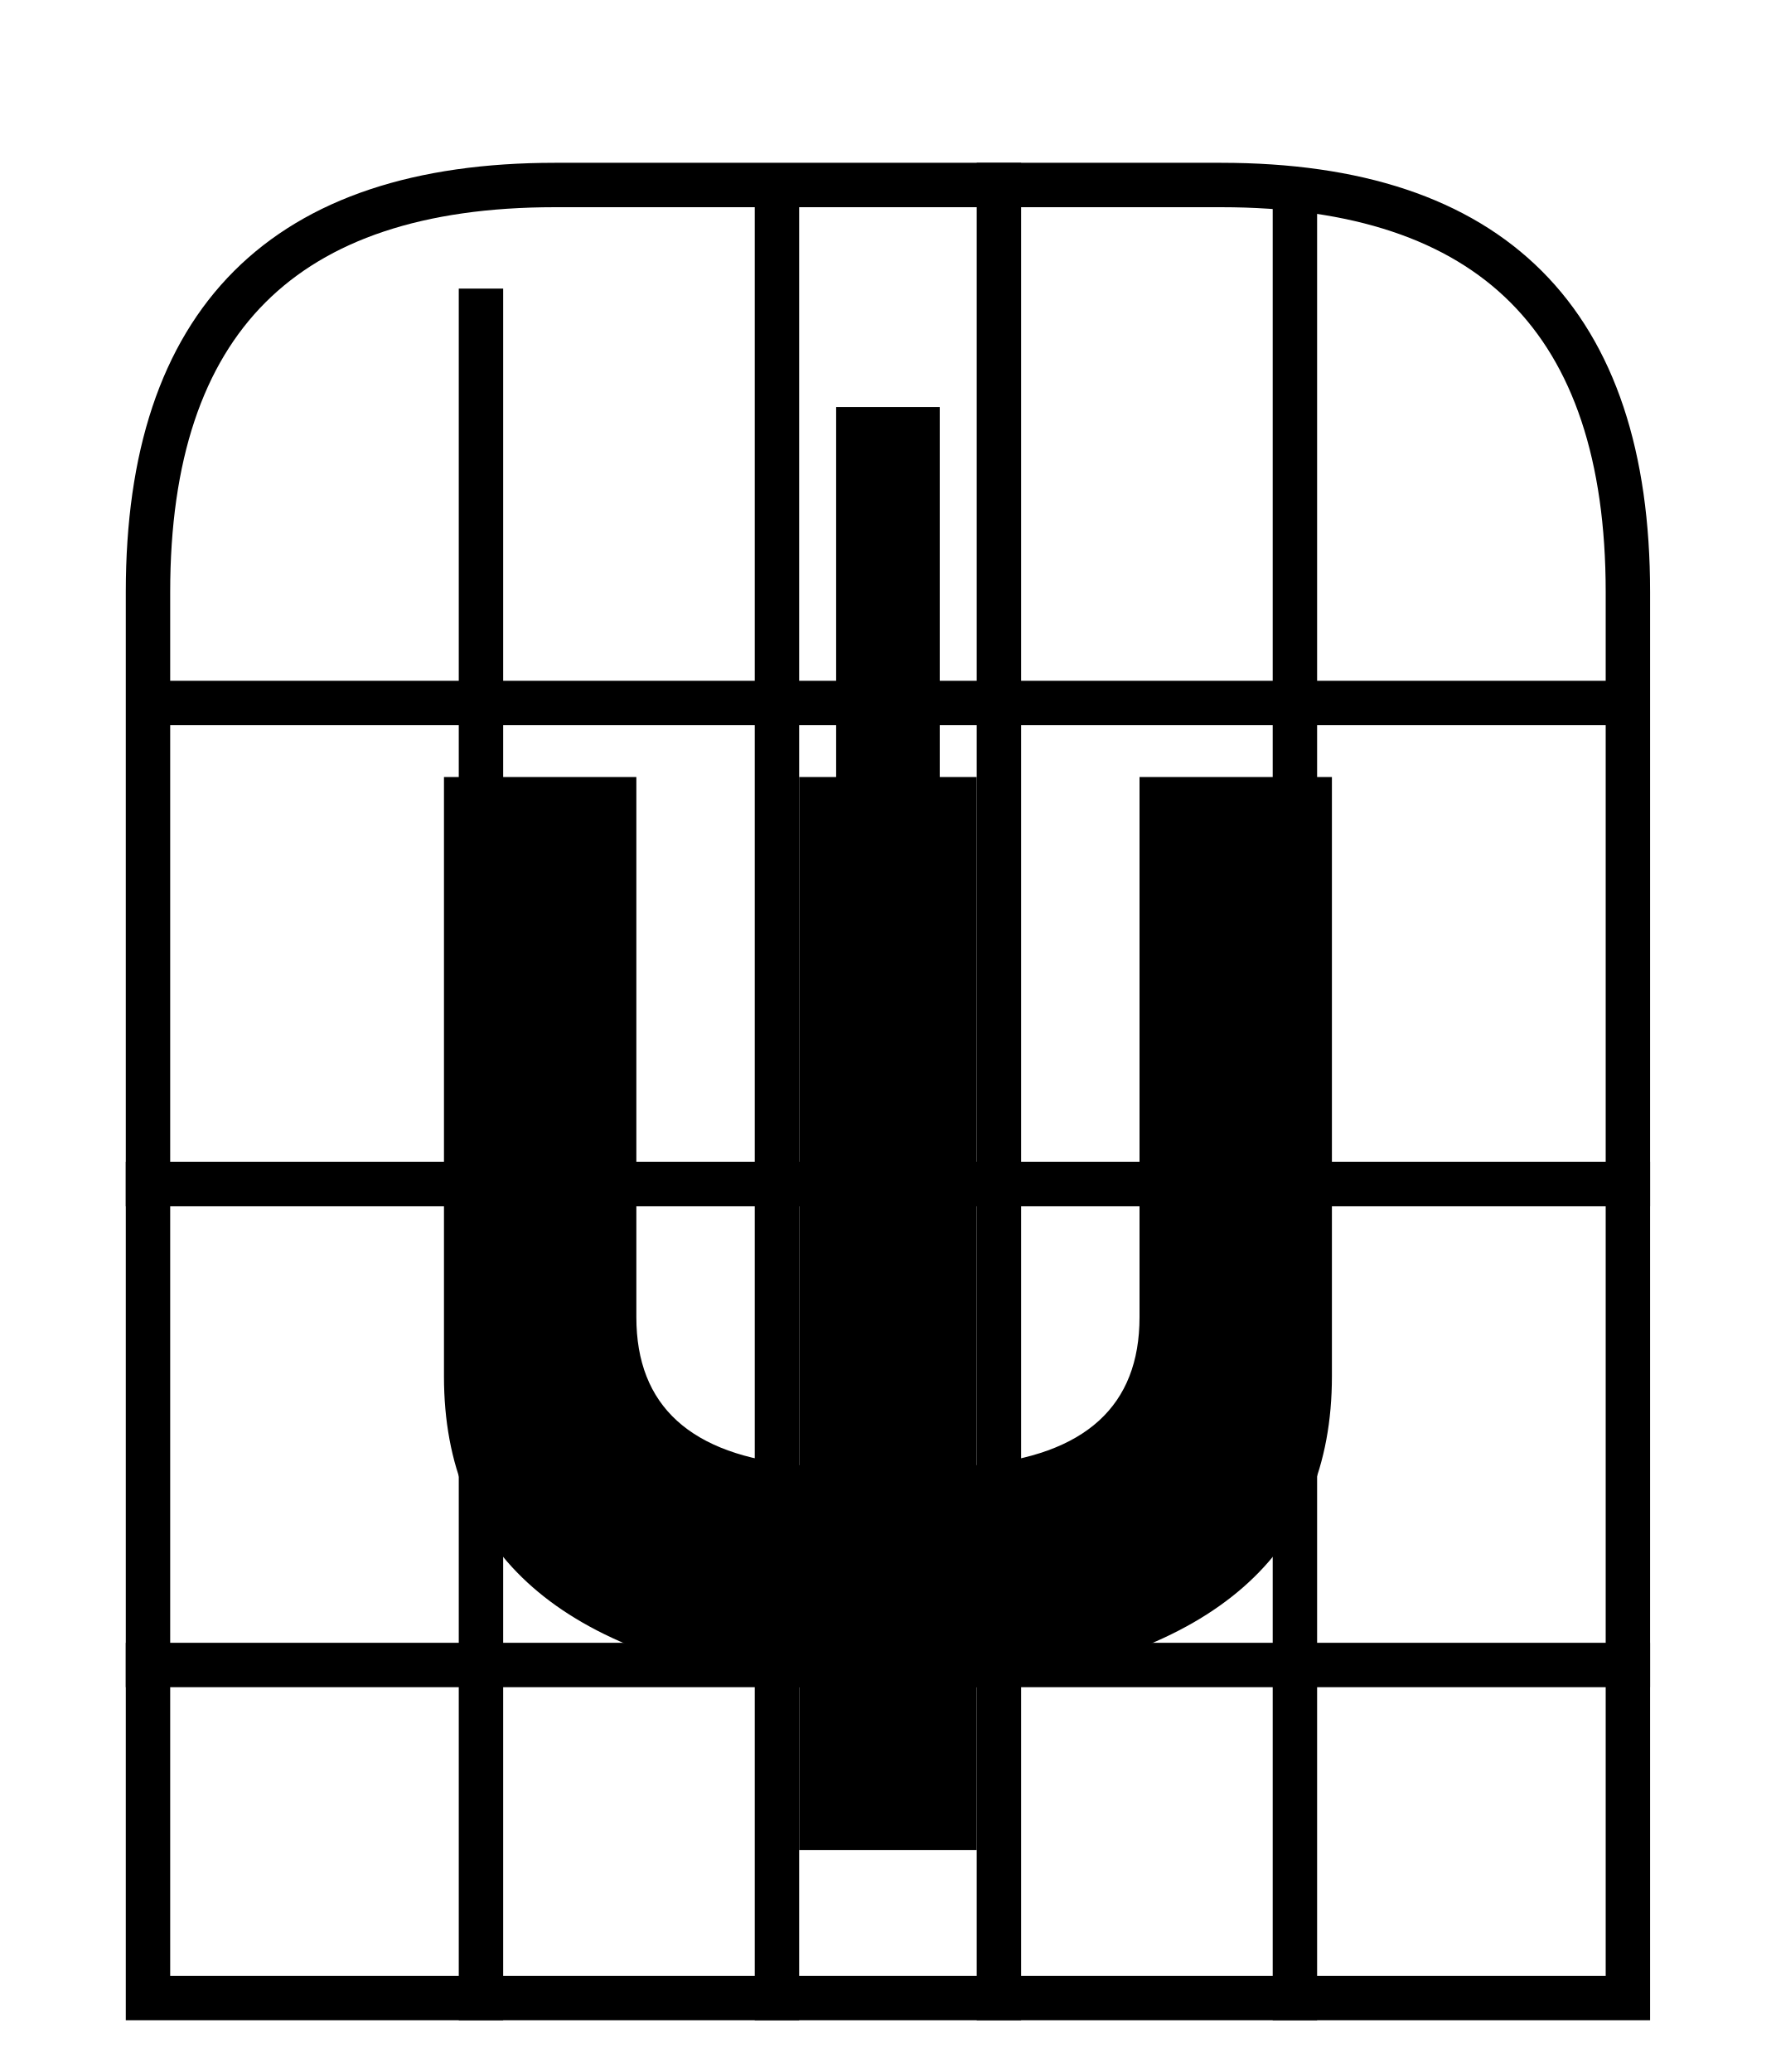
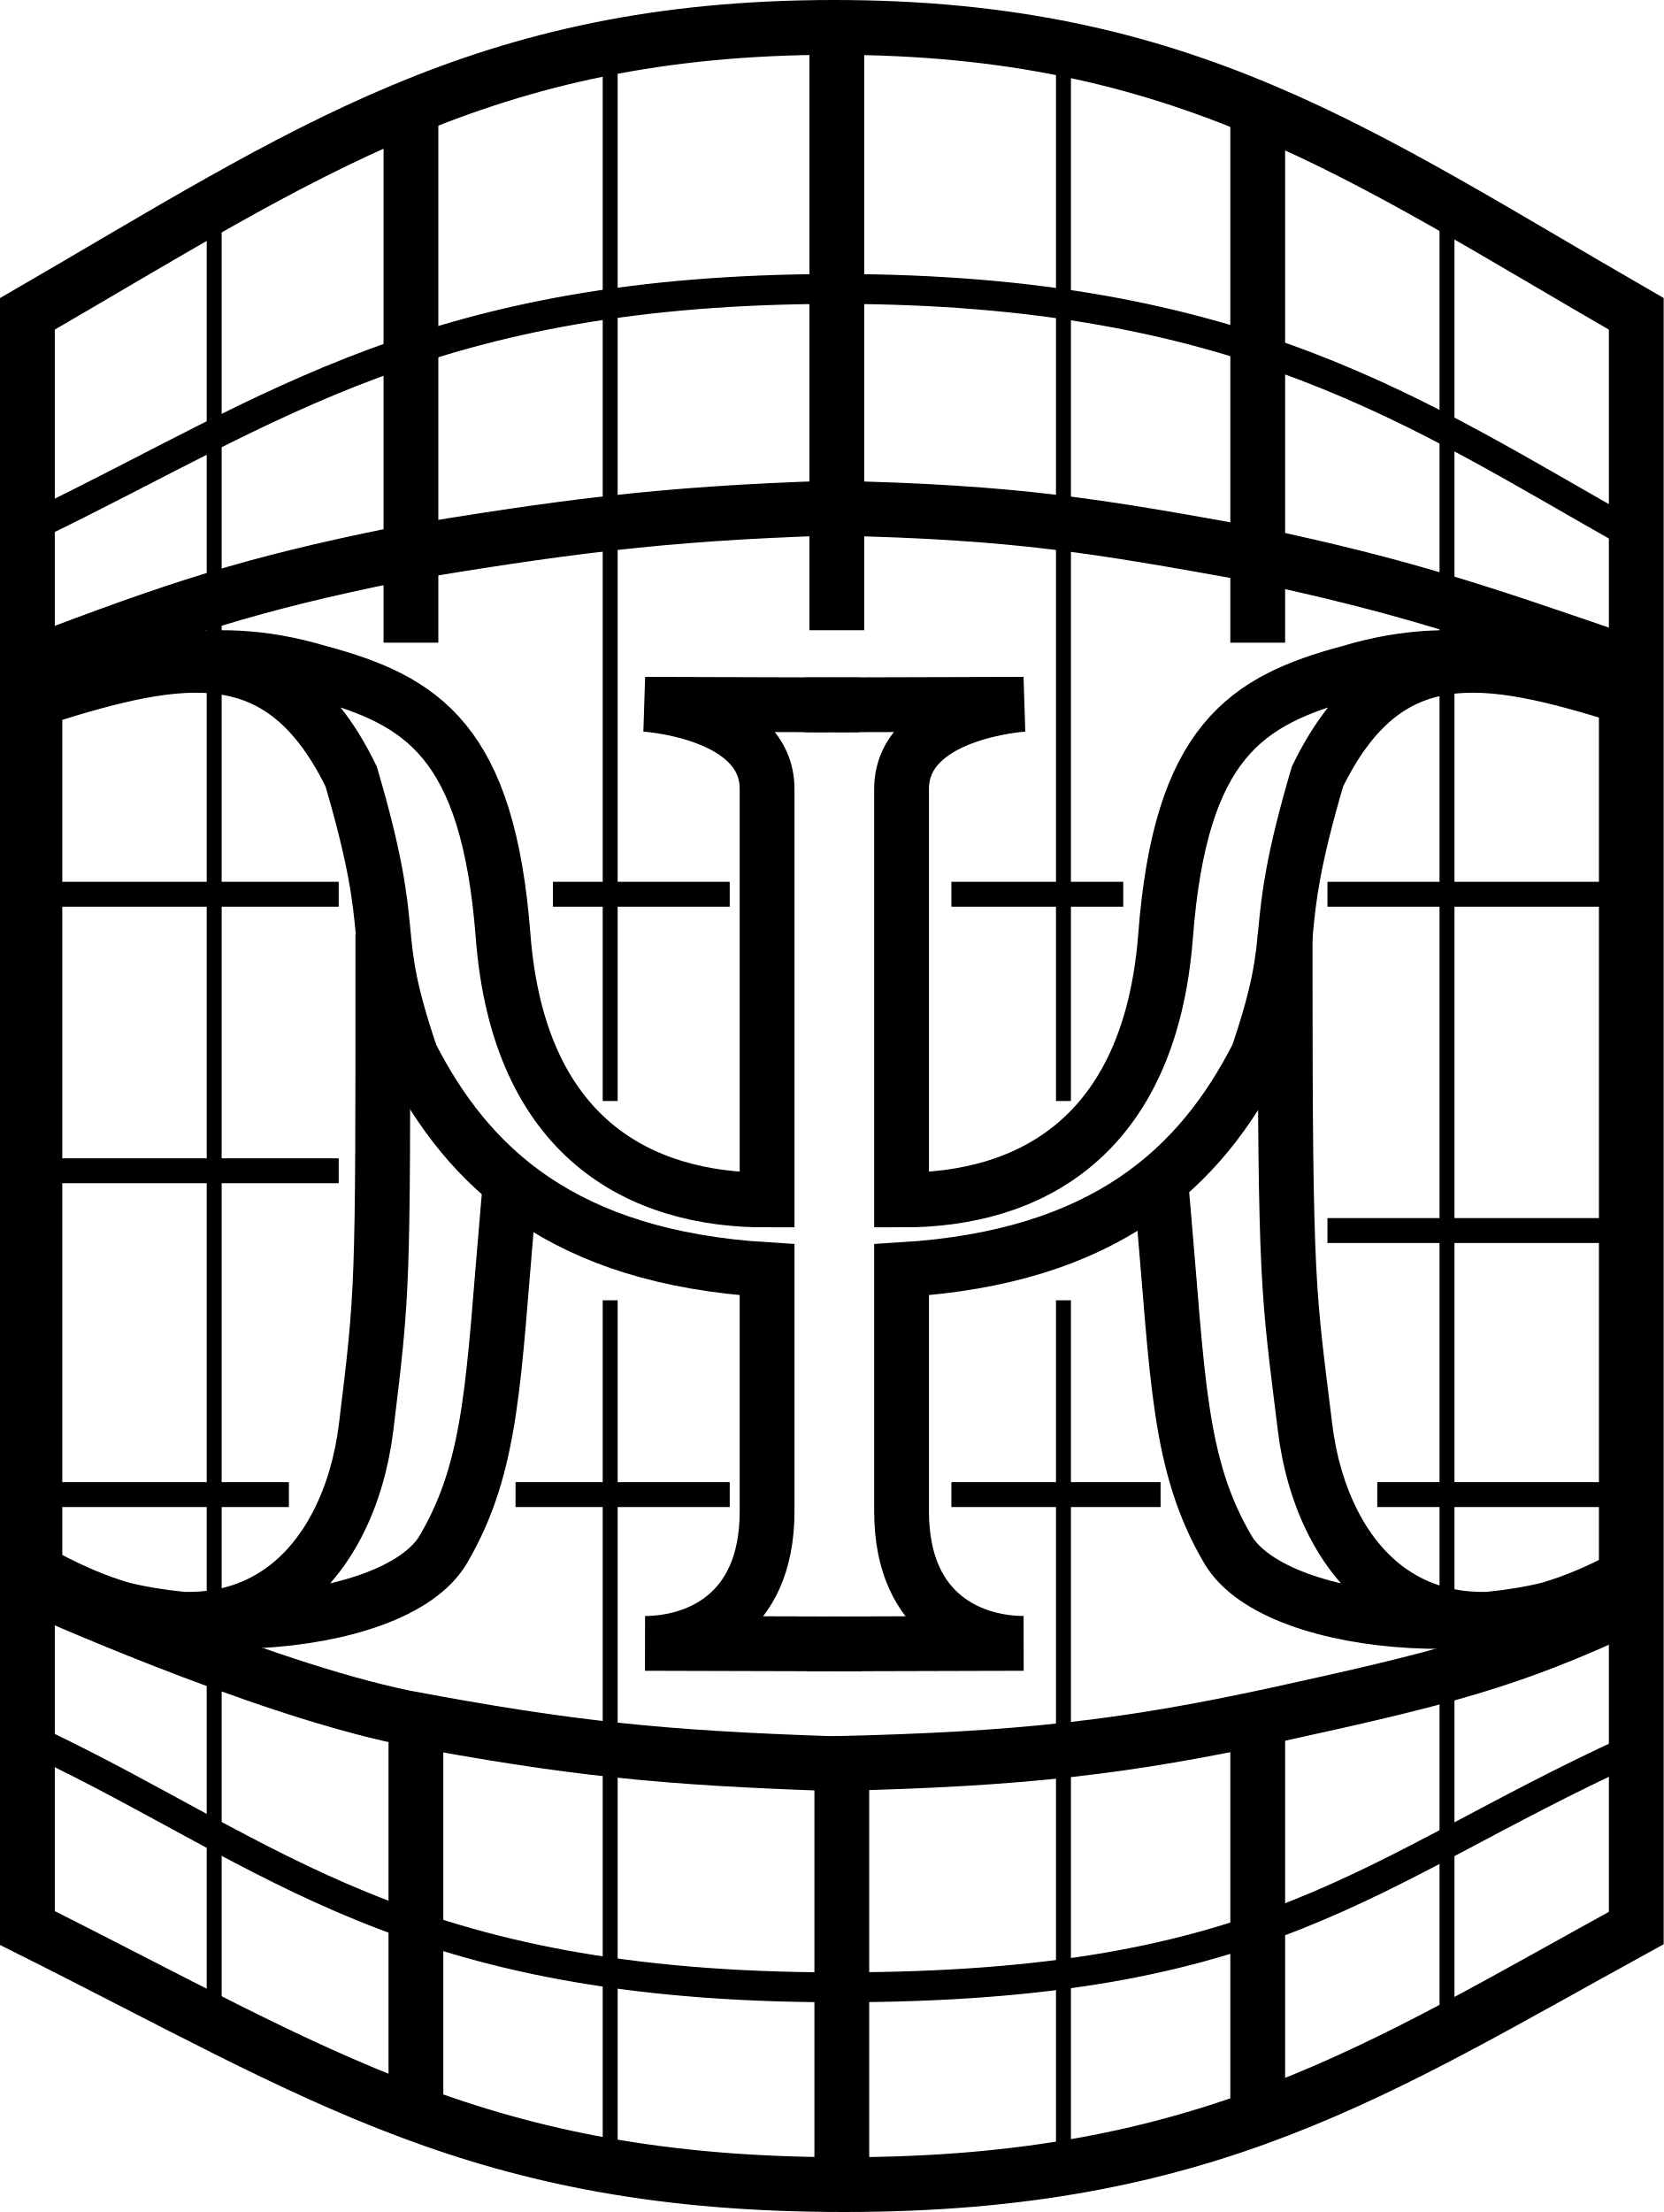
- <svg xmlns="http://www.w3.org/2000/svg" viewBox="0 0 240 280" fill="none" stroke="currentColor" stroke-width="6" stroke-linejoin="miter" stroke-linecap="square">
-   <g>
-     <path d="M 20 270 L 20 80 Q 20 25 75 25 L 165 25 Q 220 25 220 80 L 220 270 Z" />
-     <line x1="65" y1="42" x2="65" y2="270" />
-     <line x1="105" y1="28" x2="105" y2="270" />
-     <line x1="135" y1="25" x2="135" y2="270" />
-     <line x1="175" y1="28" x2="175" y2="270" />
-     <line x1="22" y1="95" x2="218" y2="95" />
-     <line x1="20" y1="160" x2="220" y2="160" />
-     <line x1="20" y1="225" x2="220" y2="225" />
-   </g>
-   <g fill="currentColor" stroke="none">
-     <path d="M 60 105              L 86 105              L 86 178              Q 86 196 108 198              L 108 105              L 132 105              L 132 198              Q 154 196 154 178              L 154 105              L 180 105              L 180 186              Q 180 222 132 228              L 132 250              L 108 250              L 108 228              Q 60 222 60 186              Z" />
-     <rect x="113" y="55" width="14" height="55" />
-   </g>
+ <svg xmlns="http://www.w3.org/2000/svg" width="334" height="444" viewBox="0 0 334 444" fill="none">
+   <path d="M43 40V404M290.5 40V404M122.5 15.5V117.5V219.5M122.5 262.5V431M213.5 15.5V219.5M213.5 262.5V431" stroke="currentColor" stroke-width="3" stroke-linecap="square" />
+   <path d="M9.5 179.5H65.5M113.5 179.5H144M193.5 179.5H223M269 179.5H323.5M323.5 300H279M230.5 300H193.5M144 300H106M55.5 300H9.5M9.5 235H65.5M269 247H323.5" stroke="currentColor" stroke-width="5" stroke-linecap="square" />
+   <path d="M167 141.472L129.5 141.364C129.5 141.364 154 142.864 154 158.364C154 173.864 154 205.364 154 205.364V240.864C128.563 240.964 104.124 228.472 101 187.864C98 148.864 84.931 140.58 64 134.972C41 128.08 25.5 134.624 8.5 139.972C36.824 131.061 56.658 127.509 70.5 155.864C80.5 189.864 73.5 185.364 82.5 211.864C94 234.364 113 252.364 154 254.864V303.363C154 324.863 139 329.863 129.5 329.863L167.5 329.966" stroke="currentColor" stroke-width="11" stroke-linecap="square" />
+   <path d="M167 141.472L205.5 141.364C205.5 141.364 181 142.864 181 158.364C181 173.864 181 205.364 181 205.364V240.864C206.437 240.964 230.876 228.472 234 187.864C237 148.864 250.069 140.58 271 134.972C294 128.08 309.5 134.624 326.5 139.972C298.176 131.061 278.342 127.509 264.5 155.864C254.5 189.864 261.5 185.364 252.5 211.864C241 234.364 222 252.364 181 254.864V303.363C181 324.863 196 329.863 205.5 329.863L167.5 329.966" stroke="currentColor" stroke-width="11" stroke-linecap="square" />
+   <path d="M328.5 387V63C273 31 238 5.5 167.5 5.5C97 5.5 61.323 30.642 5.5 63V387C64.5 416.5 96.5 438.5 169.5 438.5C242.5 438.5 276.5 415.5 328.5 387Z" stroke="currentColor" stroke-width="11" stroke-linecap="square" />
+   <path d="M79.73 111.277C49.95 117.337 36 122 7.005 133V318.5C7.005 318.5 51.68 338.664 81.234 344.749C114.848 351.068 133.231 352.847 167 354C205.616 353.161 226.601 350.564 255.775 344.262C289.145 336.972 303 333.5 326.5 322.5V133L325.77 132.748C297.24 122.91 281.854 117.604 251.762 111.277L250.483 111.047C220.953 105.736 204.31 102.743 167 102C132.241 103.059 111.629 105.966 79.73 111.277Z" stroke="currentColor" stroke-width="11" stroke-linecap="square" />
+   <path d="M327.5 351.225V107.197C284.5 83 249.5 58 168 58C86.5 58 55 82.174 7.5 105.146V349.687C55 372.262 81 398.903 168.251 398.903C255.502 398.903 274 375.716 327.5 351.225Z" stroke="currentColor" stroke-width="6" stroke-linecap="square" />
+   <path d="M168 121V13.5M252.5 27.5V123.5M82.5 29V123.5M83.5 347.5V418.5M169 354V434.5M252.5 347.5V418.5" stroke="currentColor" stroke-width="11" stroke-linecap="square" />
+   <path d="M76.865 193C76.865 259 76.865 259 73.5 286.5C70.135 314 49.722 339.312 7.5 315.651C27.606 330.621 79 328 89 311C99 294 99 276.5 102 242.5" stroke="currentColor" stroke-width="11" stroke-linecap="square" />
+   <path d="M258 193C258 259 258.635 259 262 286.5C265.365 314 285.778 339.312 328 315.651C307.894 330.621 256.5 328 246.5 311C236.5 294 236.5 276.5 233.5 242.5" stroke="currentColor" stroke-width="11" stroke-linecap="square" />
</svg>
